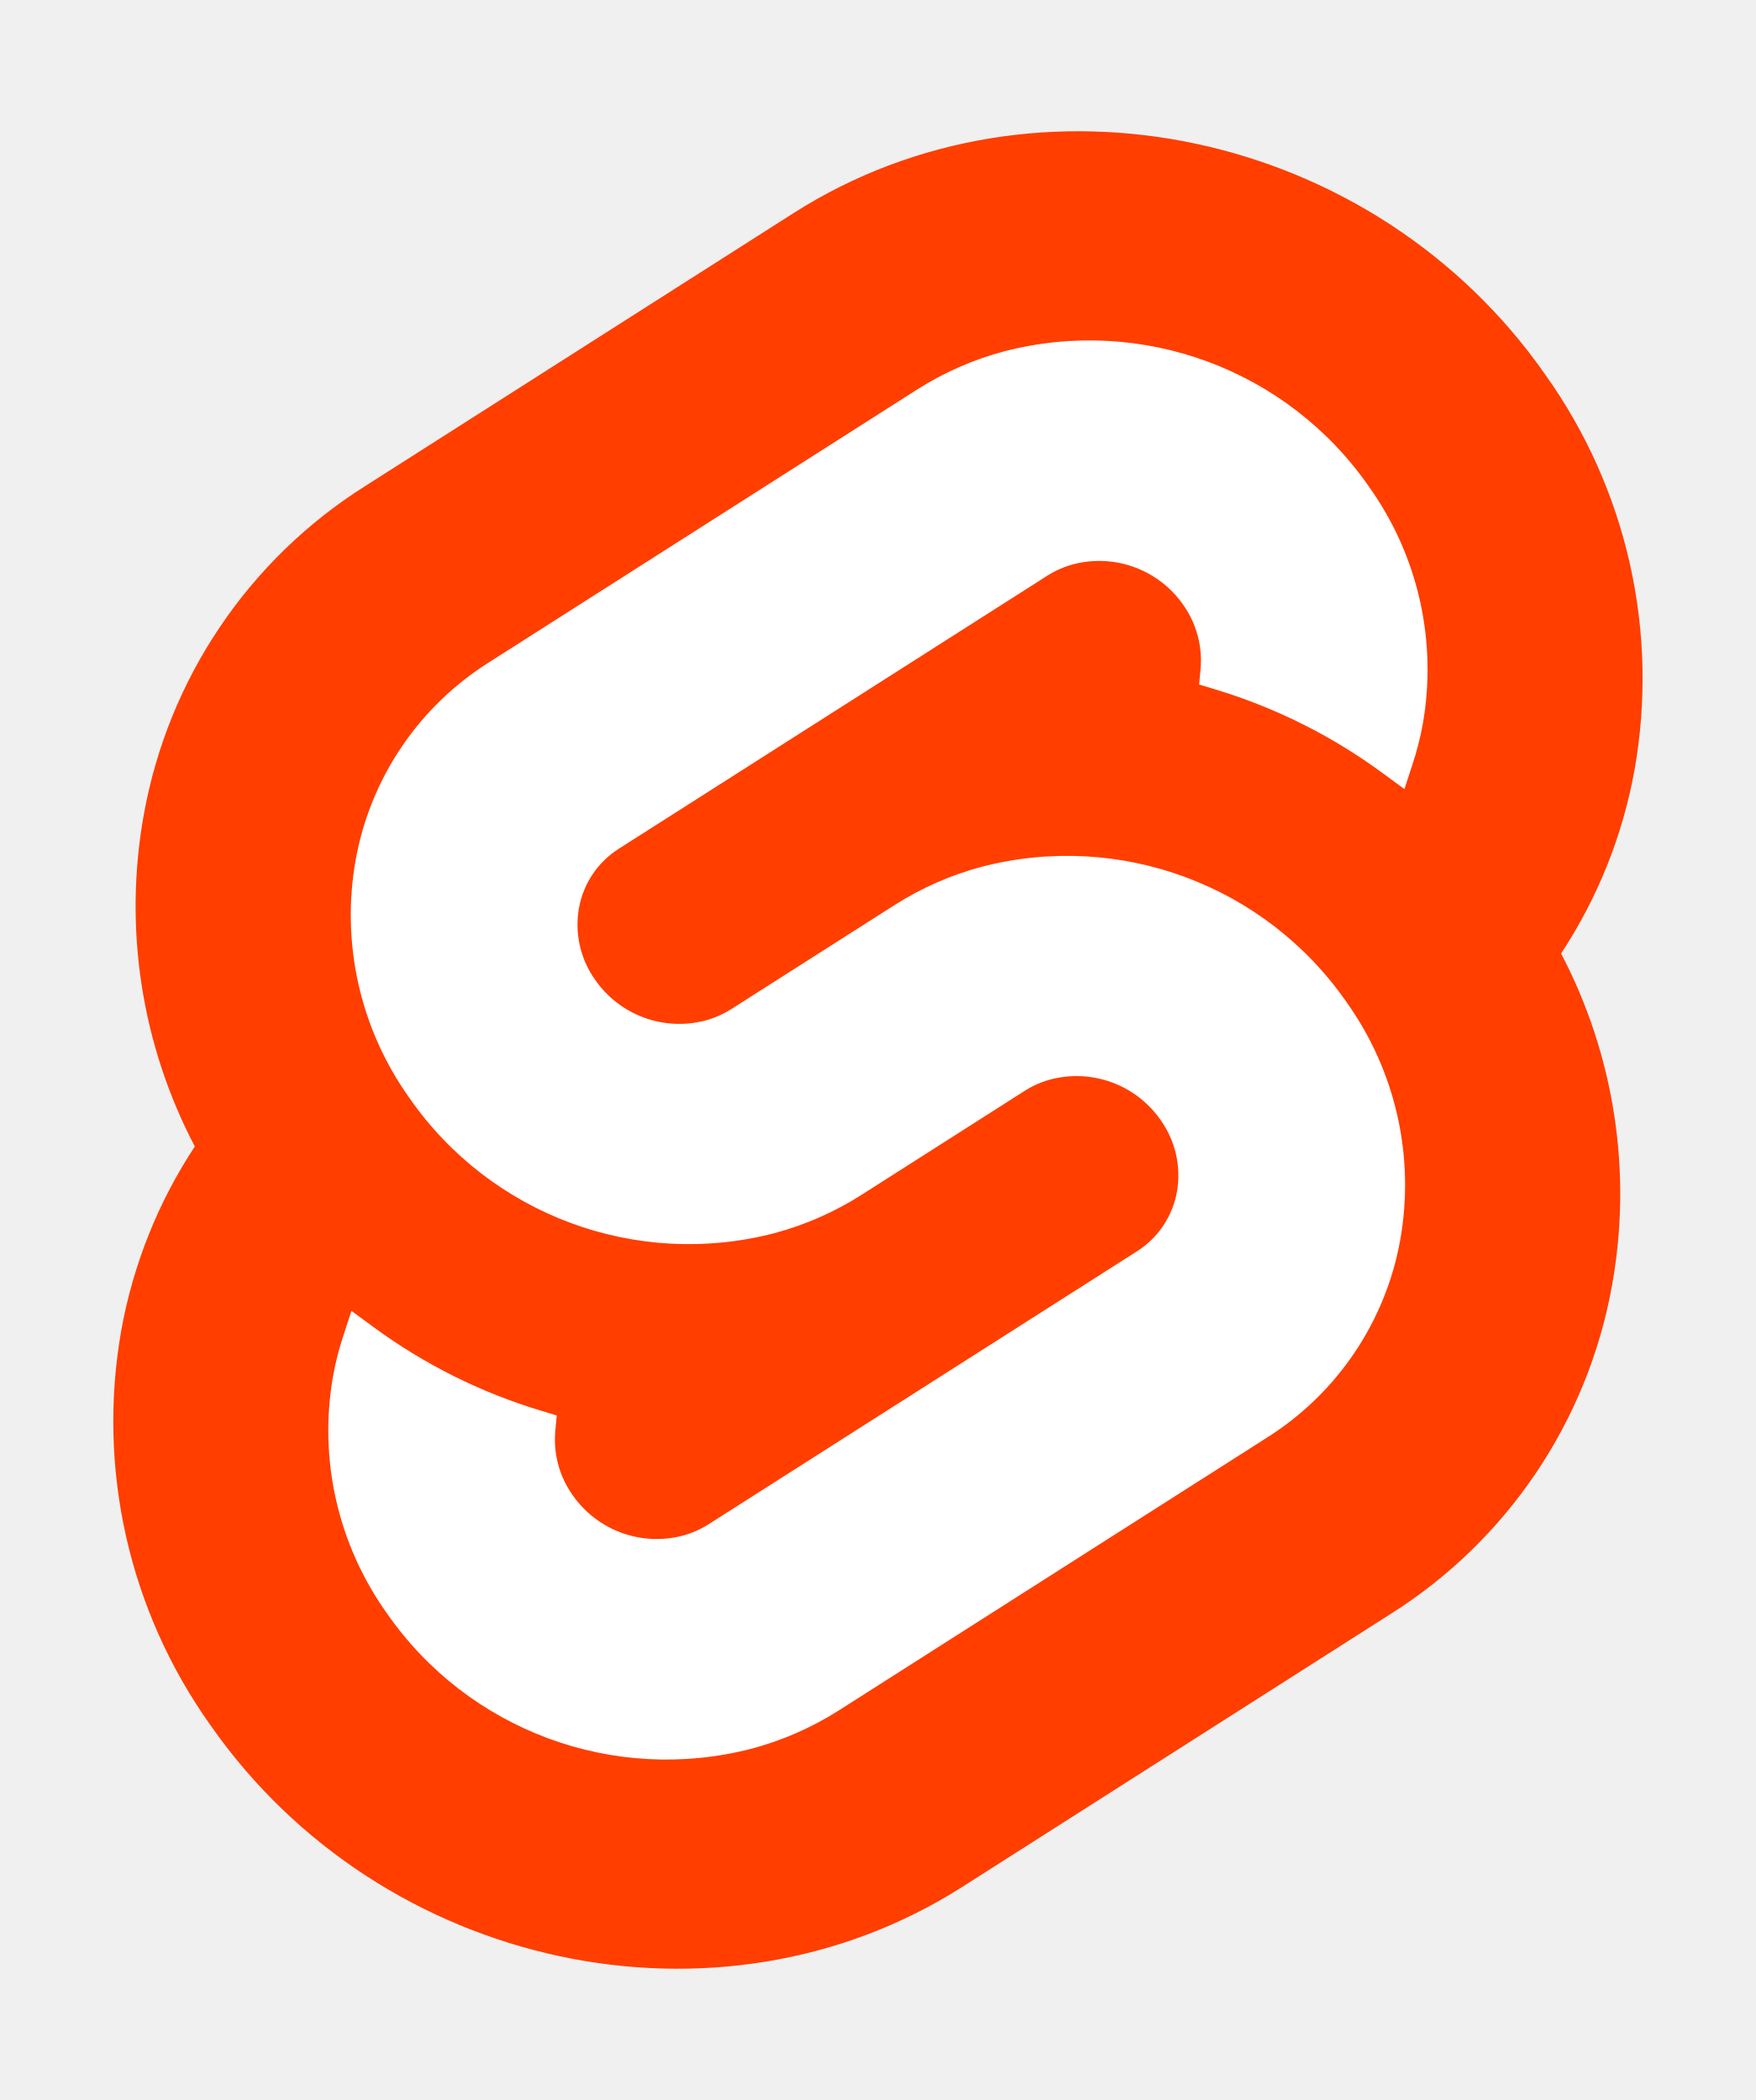
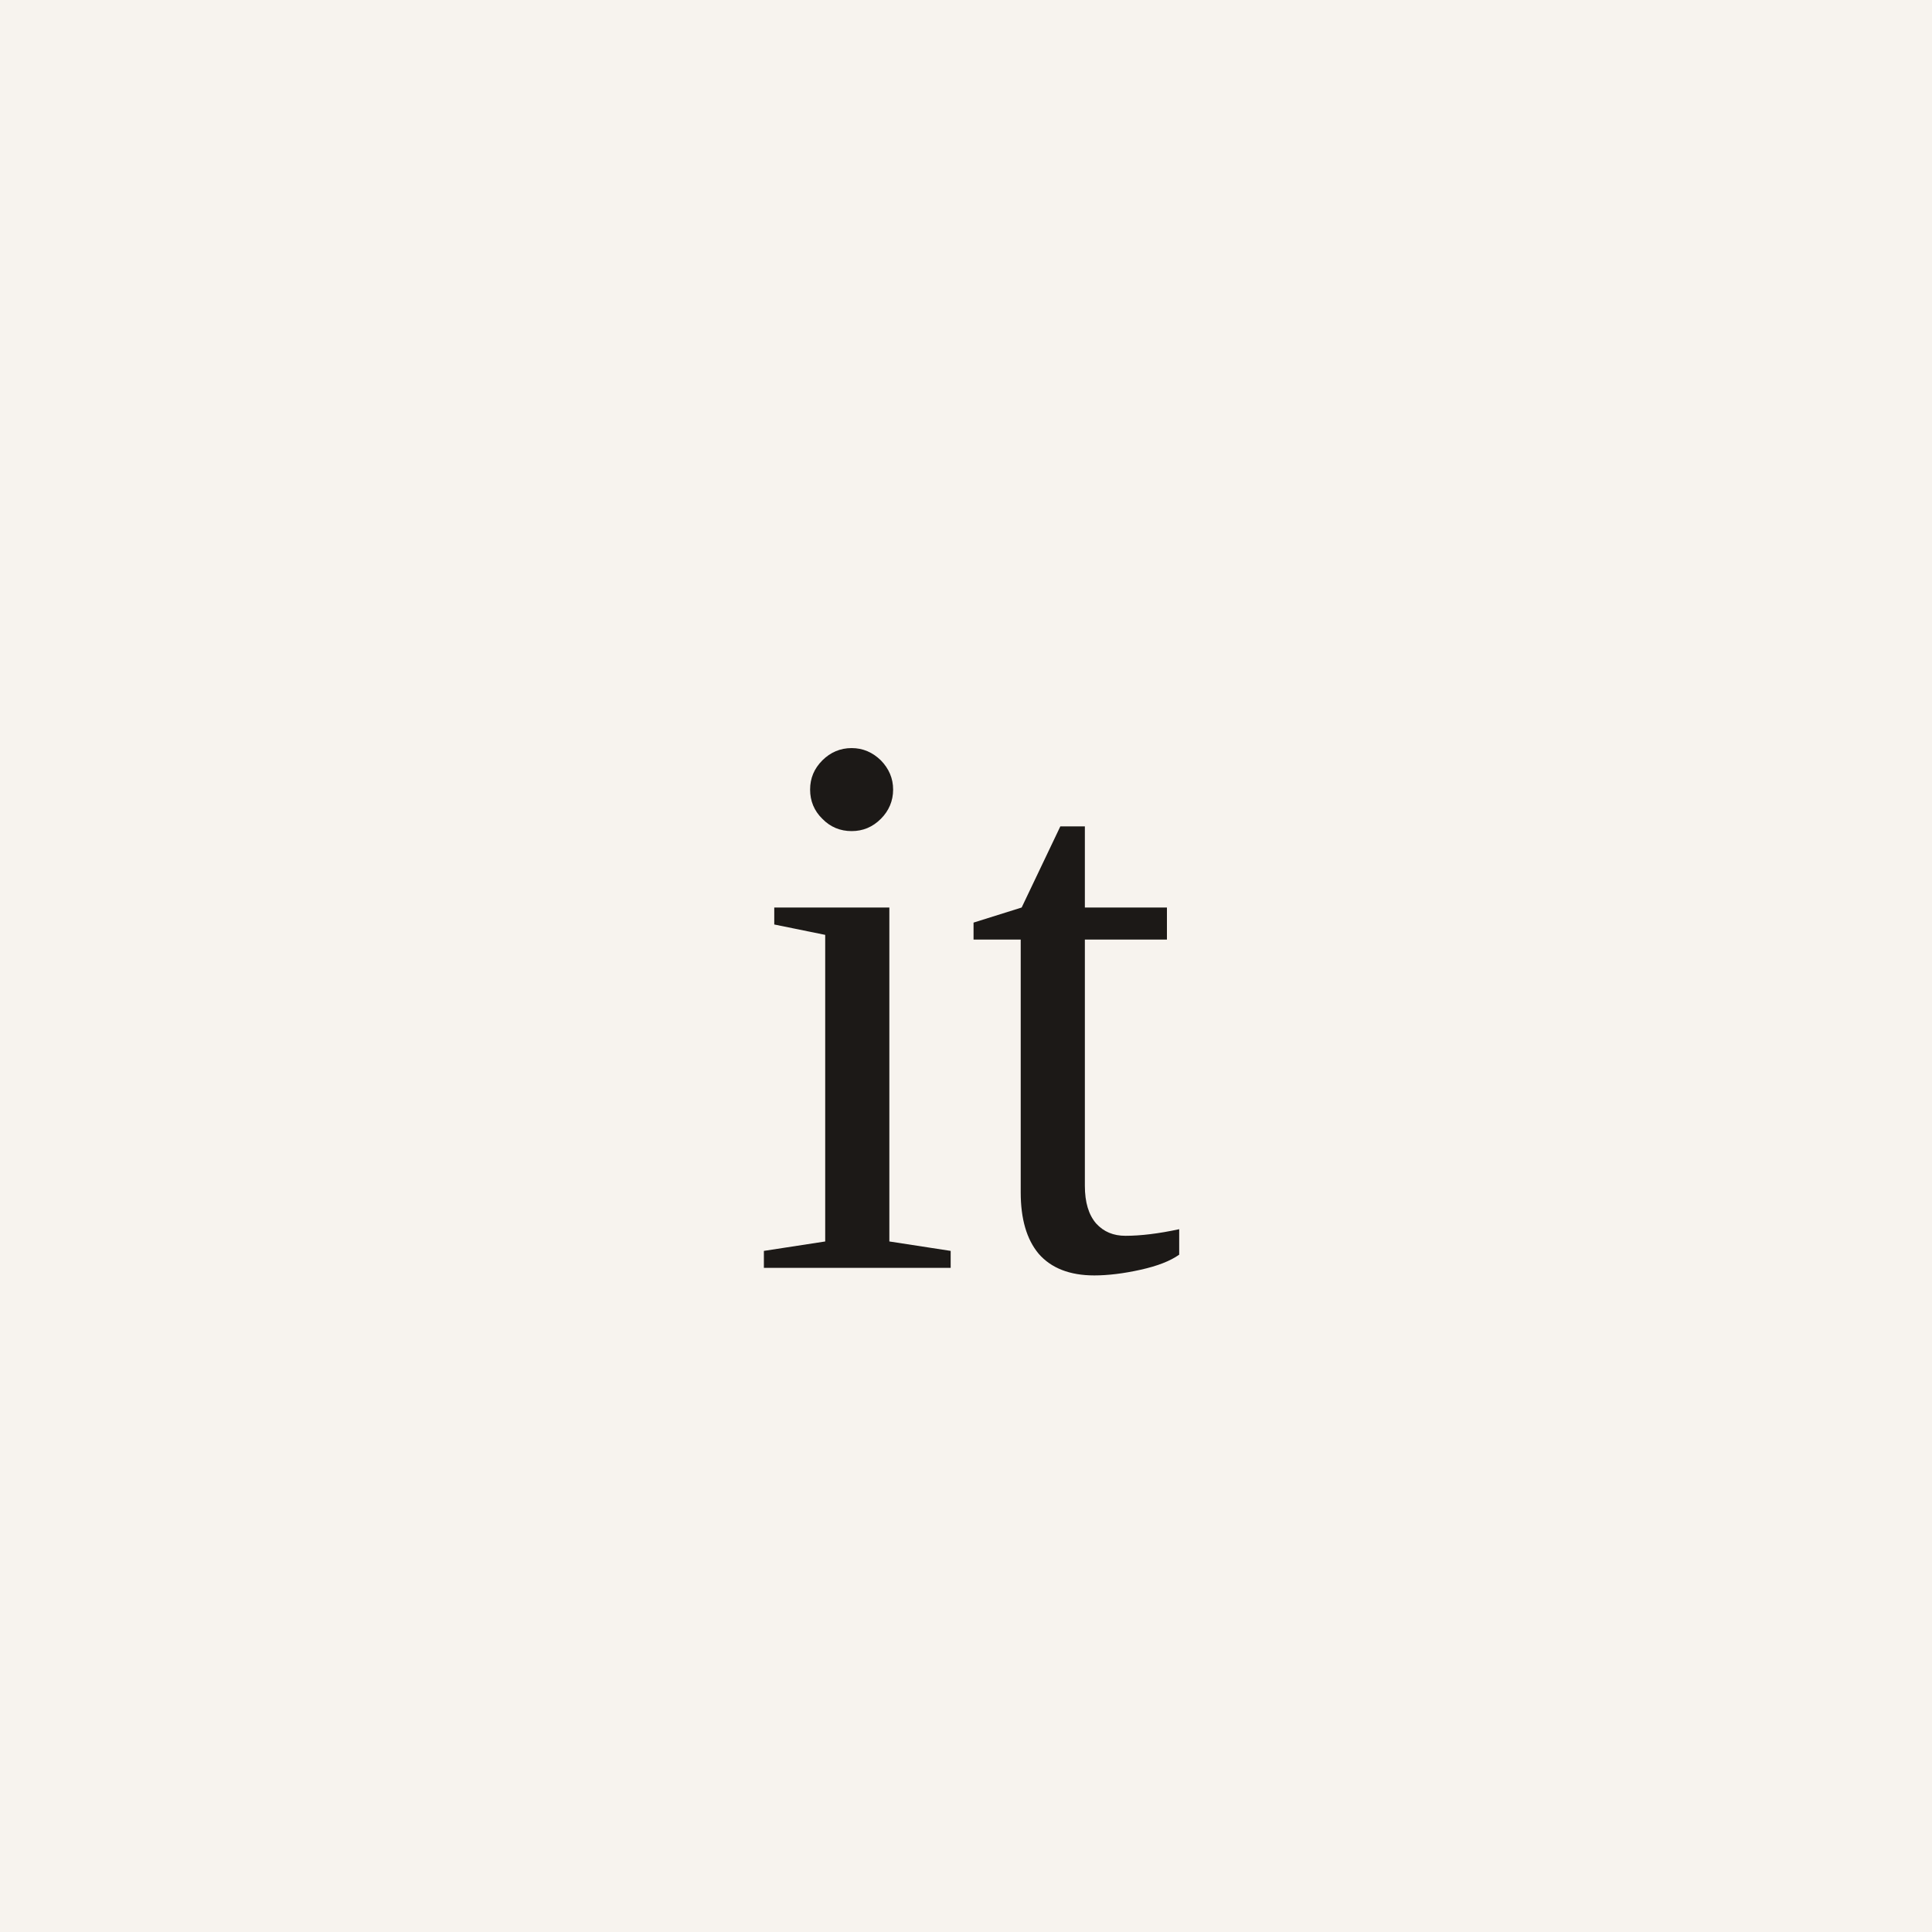
- <svg xmlns="http://www.w3.org/2000/svg" width="107" height="128" viewBox="0 0 107 128">
-   <path d="M94.157 22.819c-10.4-14.885-30.94-19.297-45.792-9.835L22.282 29.608A29.92 29.92 0 0 0 8.764 49.65a31.5 31.5 0 0 0 3.108 20.231 30 30 0 0 0-4.477 11.183 31.9 31.9 0 0 0 5.448 24.116c10.402 14.887 30.942 19.297 45.791 9.835l26.083-16.624A29.92 29.92 0 0 0 98.235 78.35a31.53 31.53 0 0 0-3.105-20.232 30 30 0 0 0 4.474-11.182 31.88 31.88 0 0 0-5.447-24.116" style="fill:#ff3e00" />
-   <path d="M45.817 106.582a20.72 20.72 0 0 1-22.237-8.243 19.17 19.17 0 0 1-3.277-14.503 18 18 0 0 1 .624-2.435l.49-1.498 1.337.981a33.6 33.6 0 0 0 10.203 5.098l.97.294-.09.968a5.85 5.85 0 0 0 1.052 3.878 6.24 6.24 0 0 0 6.695 2.485 5.8 5.8 0 0 0 1.603-.704L69.27 76.28a5.43 5.43 0 0 0 2.45-3.631 5.8 5.8 0 0 0-.987-4.371 6.24 6.24 0 0 0-6.698-2.487 5.7 5.7 0 0 0-1.6.704l-9.953 6.345a19 19 0 0 1-5.296 2.326 20.72 20.72 0 0 1-22.237-8.243 19.17 19.17 0 0 1-3.277-14.502 17.99 17.99 0 0 1 8.13-12.052l26.081-16.623a19 19 0 0 1 5.3-2.329 20.72 20.72 0 0 1 22.237 8.243 19.17 19.17 0 0 1 3.277 14.503 18 18 0 0 1-.624 2.435l-.49 1.498-1.337-.98a33.6 33.6 0 0 0-10.203-5.1l-.97-.294.09-.968a5.86 5.86 0 0 0-1.052-3.878 6.24 6.24 0 0 0-6.696-2.485 5.8 5.8 0 0 0-1.602.704L37.73 51.72a5.42 5.42 0 0 0-2.449 3.63 5.79 5.79 0 0 0 .986 4.372 6.24 6.24 0 0 0 6.698 2.486 5.8 5.8 0 0 0 1.602-.704l9.952-6.342a19 19 0 0 1 5.295-2.328 20.72 20.72 0 0 1 22.237 8.242 19.17 19.17 0 0 1 3.277 14.503 18 18 0 0 1-8.13 12.053l-26.081 16.622a19 19 0 0 1-5.3 2.328" style="fill:#fff" />
+ <svg xmlns="http://www.w3.org/2000/svg" viewBox="0 0 32 32" role="img" aria-label="it">
+   <rect width="32" height="32" fill="#f7f3ee" />
+   <text x="16" y="21" text-anchor="middle" font-family="Georgia, 'Times New Roman', serif" font-size="13" fill="#1c1917">it</text>
</svg>
